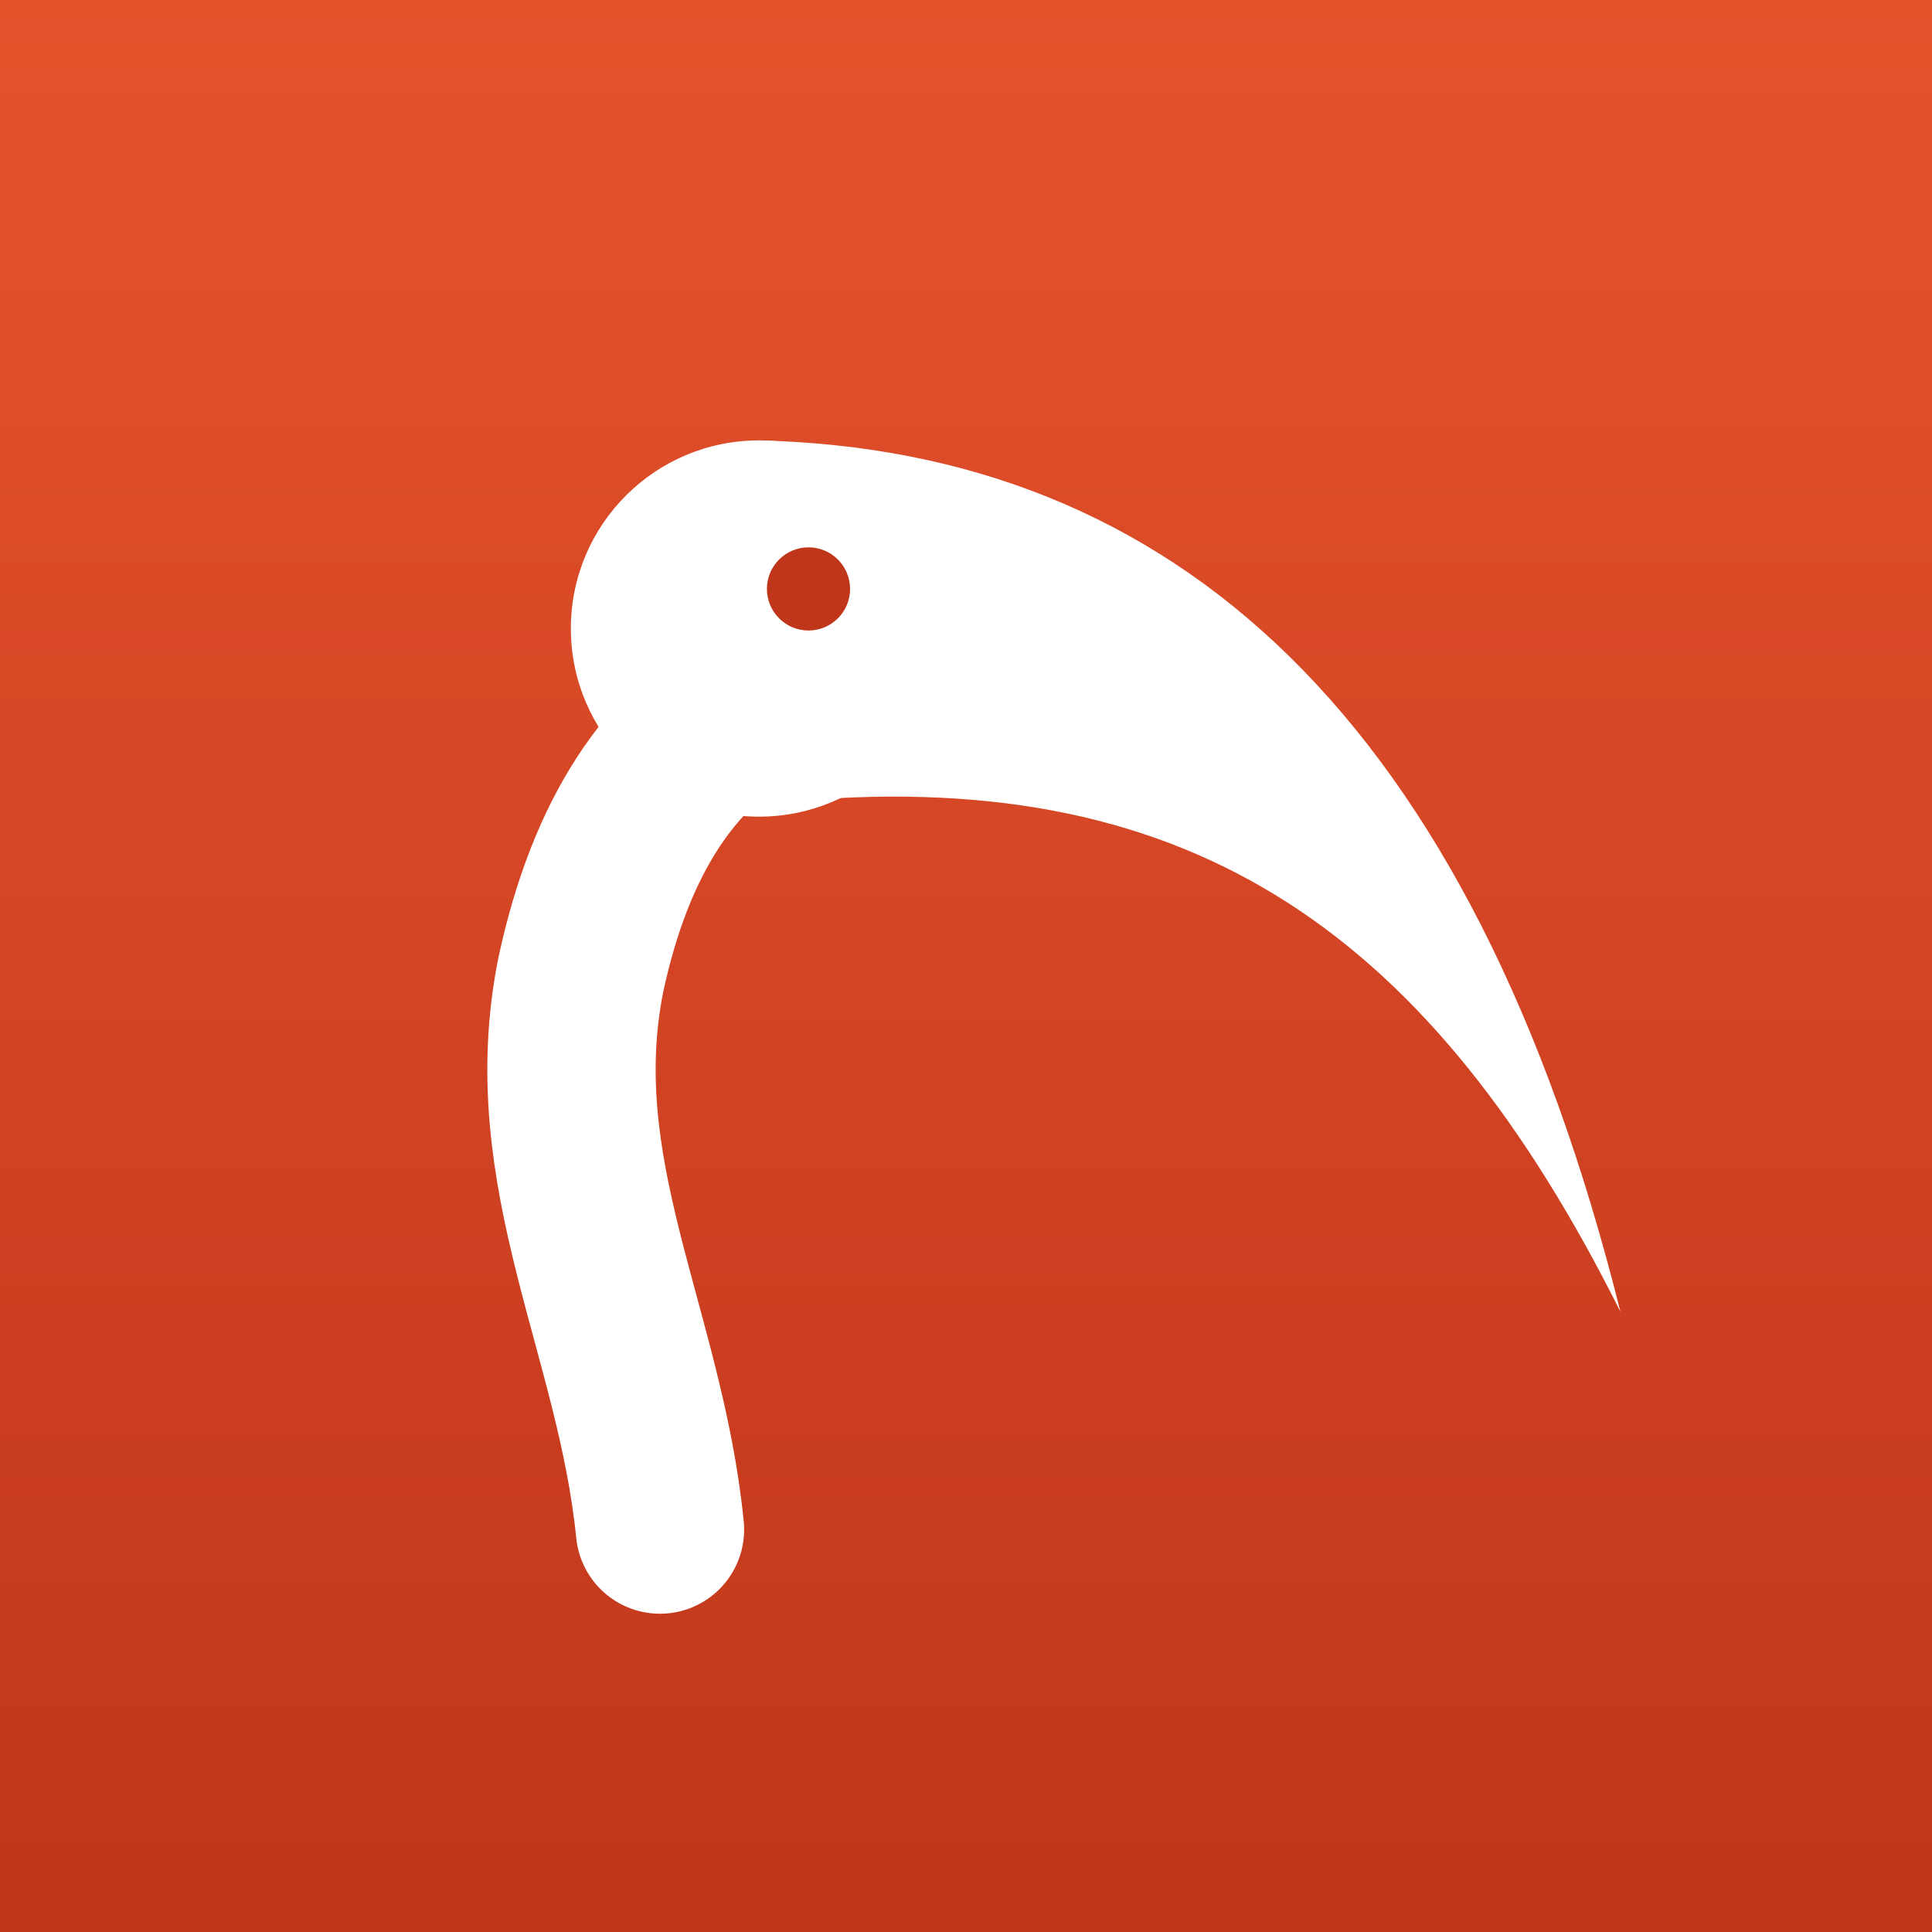
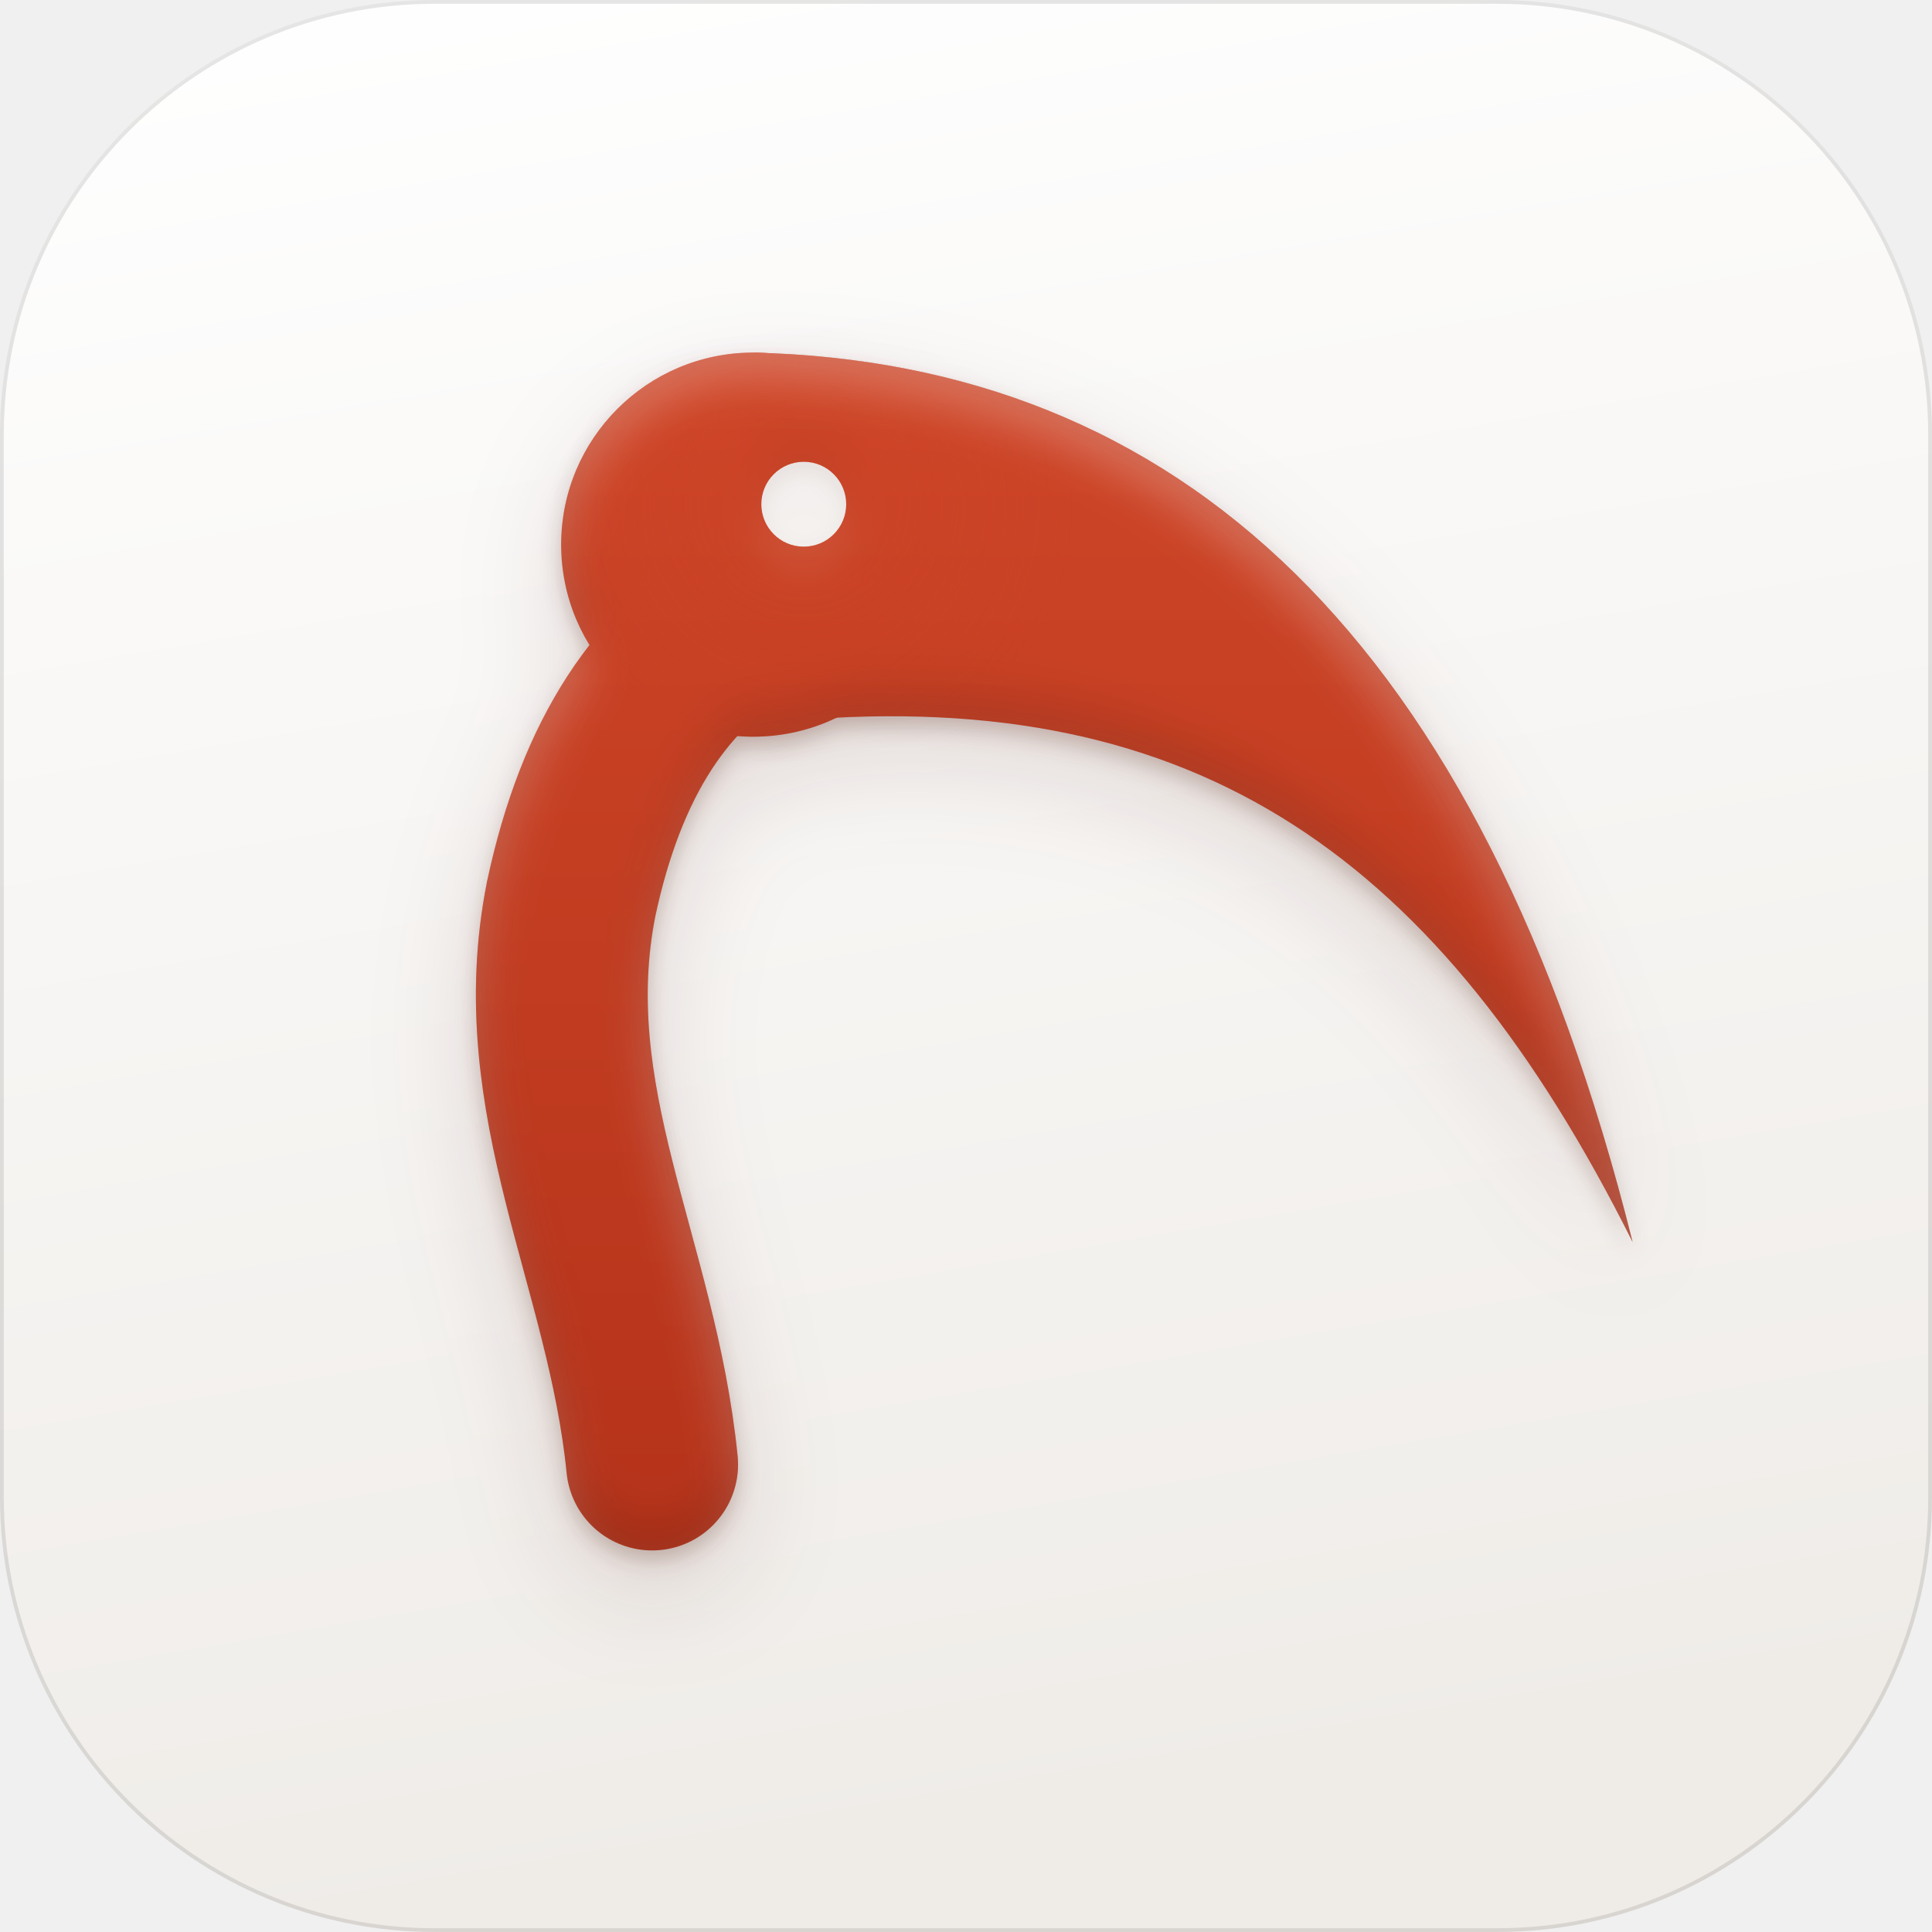
- <svg xmlns="http://www.w3.org/2000/svg" width="1024" height="1024" viewBox="0 0 100 100">
+ <svg xmlns="http://www.w3.org/2000/svg" width="1024" height="1024" viewBox="0 0 1024 1024">
  <defs>
-     <linearGradient id="g1" x1="0" y1="0" x2="0" y2="1">
-       <stop stop-color="#e5532d" />
-       <stop offset="1" stop-color="#c0361a" />
+     <linearGradient id="abg" x1="0" y1="0" x2="0.17" y2="1">
+       <stop offset="0" stop-color="#FFFFFF" />
+       <stop offset="1" stop-color="#EFECE8" />
    </linearGradient>
+     <linearGradient id="ag" gradientUnits="userSpaceOnUse" x1="0" y1="24.0" x2="0" y2="84.25">
+       <stop offset="0" stop-color="#CF4628" />
+       <stop offset="1" stop-color="#B5331A" />
+     </linearGradient>
+     <filter id="af" filterUnits="userSpaceOnUse" x="16.875" y="14.6" width="78.025" height="82.05" color-interpolation-filters="sRGB">
+       <feGaussianBlur in="SourceAlpha" stdDeviation="1.1" result="b" />
+       <feOffset in="b" dy="1.3" result="bd" />
+       <feComposite in="SourceAlpha" in2="bd" operator="out" result="top" />
+       <feFlood flood-color="#fff" flood-opacity="0.24" />
+       <feComposite in2="top" operator="in" result="hl" />
+       <feOffset in="b" dy="-1.3" result="bu" />
+       <feComposite in="SourceAlpha" in2="bu" operator="out" result="bot" />
+       <feFlood flood-color="#000" flood-opacity="0.12" />
+       <feComposite in2="bot" operator="in" result="sh" />
+       <feGaussianBlur in="SourceAlpha" stdDeviation="0.5" result="cb" />
+       <feOffset in="cb" dy="0.5" result="co" />
+       <feFlood flood-color="#4A0F04" flood-opacity="0.22" />
+       <feComposite in2="co" operator="in" result="contact" />
+       <feGaussianBlur in="SourceAlpha" stdDeviation="2.6" result="db" />
+       <feOffset in="db" dy="2.0" result="do" />
+       <feFlood flood-color="#4A0F04" flood-opacity="0.13" />
+       <feComposite in2="do" operator="in" result="drop" />
+       <feMerge>
+         <feMergeNode in="drop" />
+         <feMergeNode in="contact" />
+         <feMergeNode in="SourceGraphic" />
+         <feMergeNode in="hl" />
+         <feMergeNode in="sh" />
+       </feMerge>
+     </filter>
+     <mask id="ae" maskUnits="userSpaceOnUse" x="16.875" y="14.6" width="78.025" height="82.05">
+       <rect x="16.875" y="14.6" width="78.025" height="82.05" fill="#fff" />
+       <circle cx="43.5" cy="32.5" r="2.1" fill="#000" />
+     </mask>
+     <radialGradient id="ar" gradientUnits="userSpaceOnUse" cx="43.5" cy="32.5" r="13.44">
+       <stop offset="0.3" stop-color="#fff" />
+       <stop offset="1" stop-color="#000" />
+     </radialGradient>
+     <mask id="as" maskUnits="userSpaceOnUse" x="30.06" y="19.06" width="26.88" height="26.88">
+       <circle cx="43.5" cy="32.5" r="13.44" fill="url(#ar)" />
+     </mask>
  </defs>
-   <rect width="100" height="100" fill="url(#g1)" />
-   <g transform="translate(-2.74 -2.83) scale(1.025)">
-     <path d="M36 80C35 70 30 62 32 52 33.5 45 36.5 40.5 41 38" fill="none" stroke="#fff" stroke-width="8.5" stroke-linecap="round" />
-     <circle cx="41" cy="34.5" r="9.5" fill="#fff" />
-     <path d="M41 25C62 25.5 77 39 84.5 69 75 50 63 41.5 43 43.2z" fill="#fff" />
-     <circle cx="43.5" cy="32.5" r="2.1" fill="#c0361a" />
+   <rect width="1024" height="1024" rx="230.4" fill="url(#abg)" />
+   <rect x="1.0" y="1.0" width="1022.0" height="1022.0" rx="229.4" fill="none" stroke="rgba(0,0,0,0.10)" stroke-width="2.0" />
+   <g transform="translate(-40.103 -81.002) scale(10.71527)">
+     <g mask="url(#ae)">
+       <g filter="url(#af)">
+         <path d="M36 80C35 70 30 62 32 52 33.5 45 36.5 40.5 41 38" fill="none" stroke="url(#ag)" stroke-width="8.5" stroke-linecap="round" />
+         <path d="M41 25C62 25.5 77 39 84.5 69 75 50 63 41.5 43 43.2z" fill="url(#ag)" />
+         <circle cx="41" cy="34.5" r="9.5" fill="url(#ag)" />
+       </g>
+     </g>
+     <g class="eyeshade" mask="url(#as)" opacity="0.35">
+       <g filter="url(#af)">
+         <g mask="url(#ae)">
+           <path d="M36 80C35 70 30 62 32 52 33.5 45 36.5 40.5 41 38" fill="none" stroke="url(#ag)" stroke-width="8.5" stroke-linecap="round" />
+           <path d="M41 25C62 25.5 77 39 84.5 69 75 50 63 41.5 43 43.2z" fill="url(#ag)" />
+           <circle cx="41" cy="34.5" r="9.5" fill="url(#ag)" />
+         </g>
+       </g>
+     </g>
  </g>
</svg>
